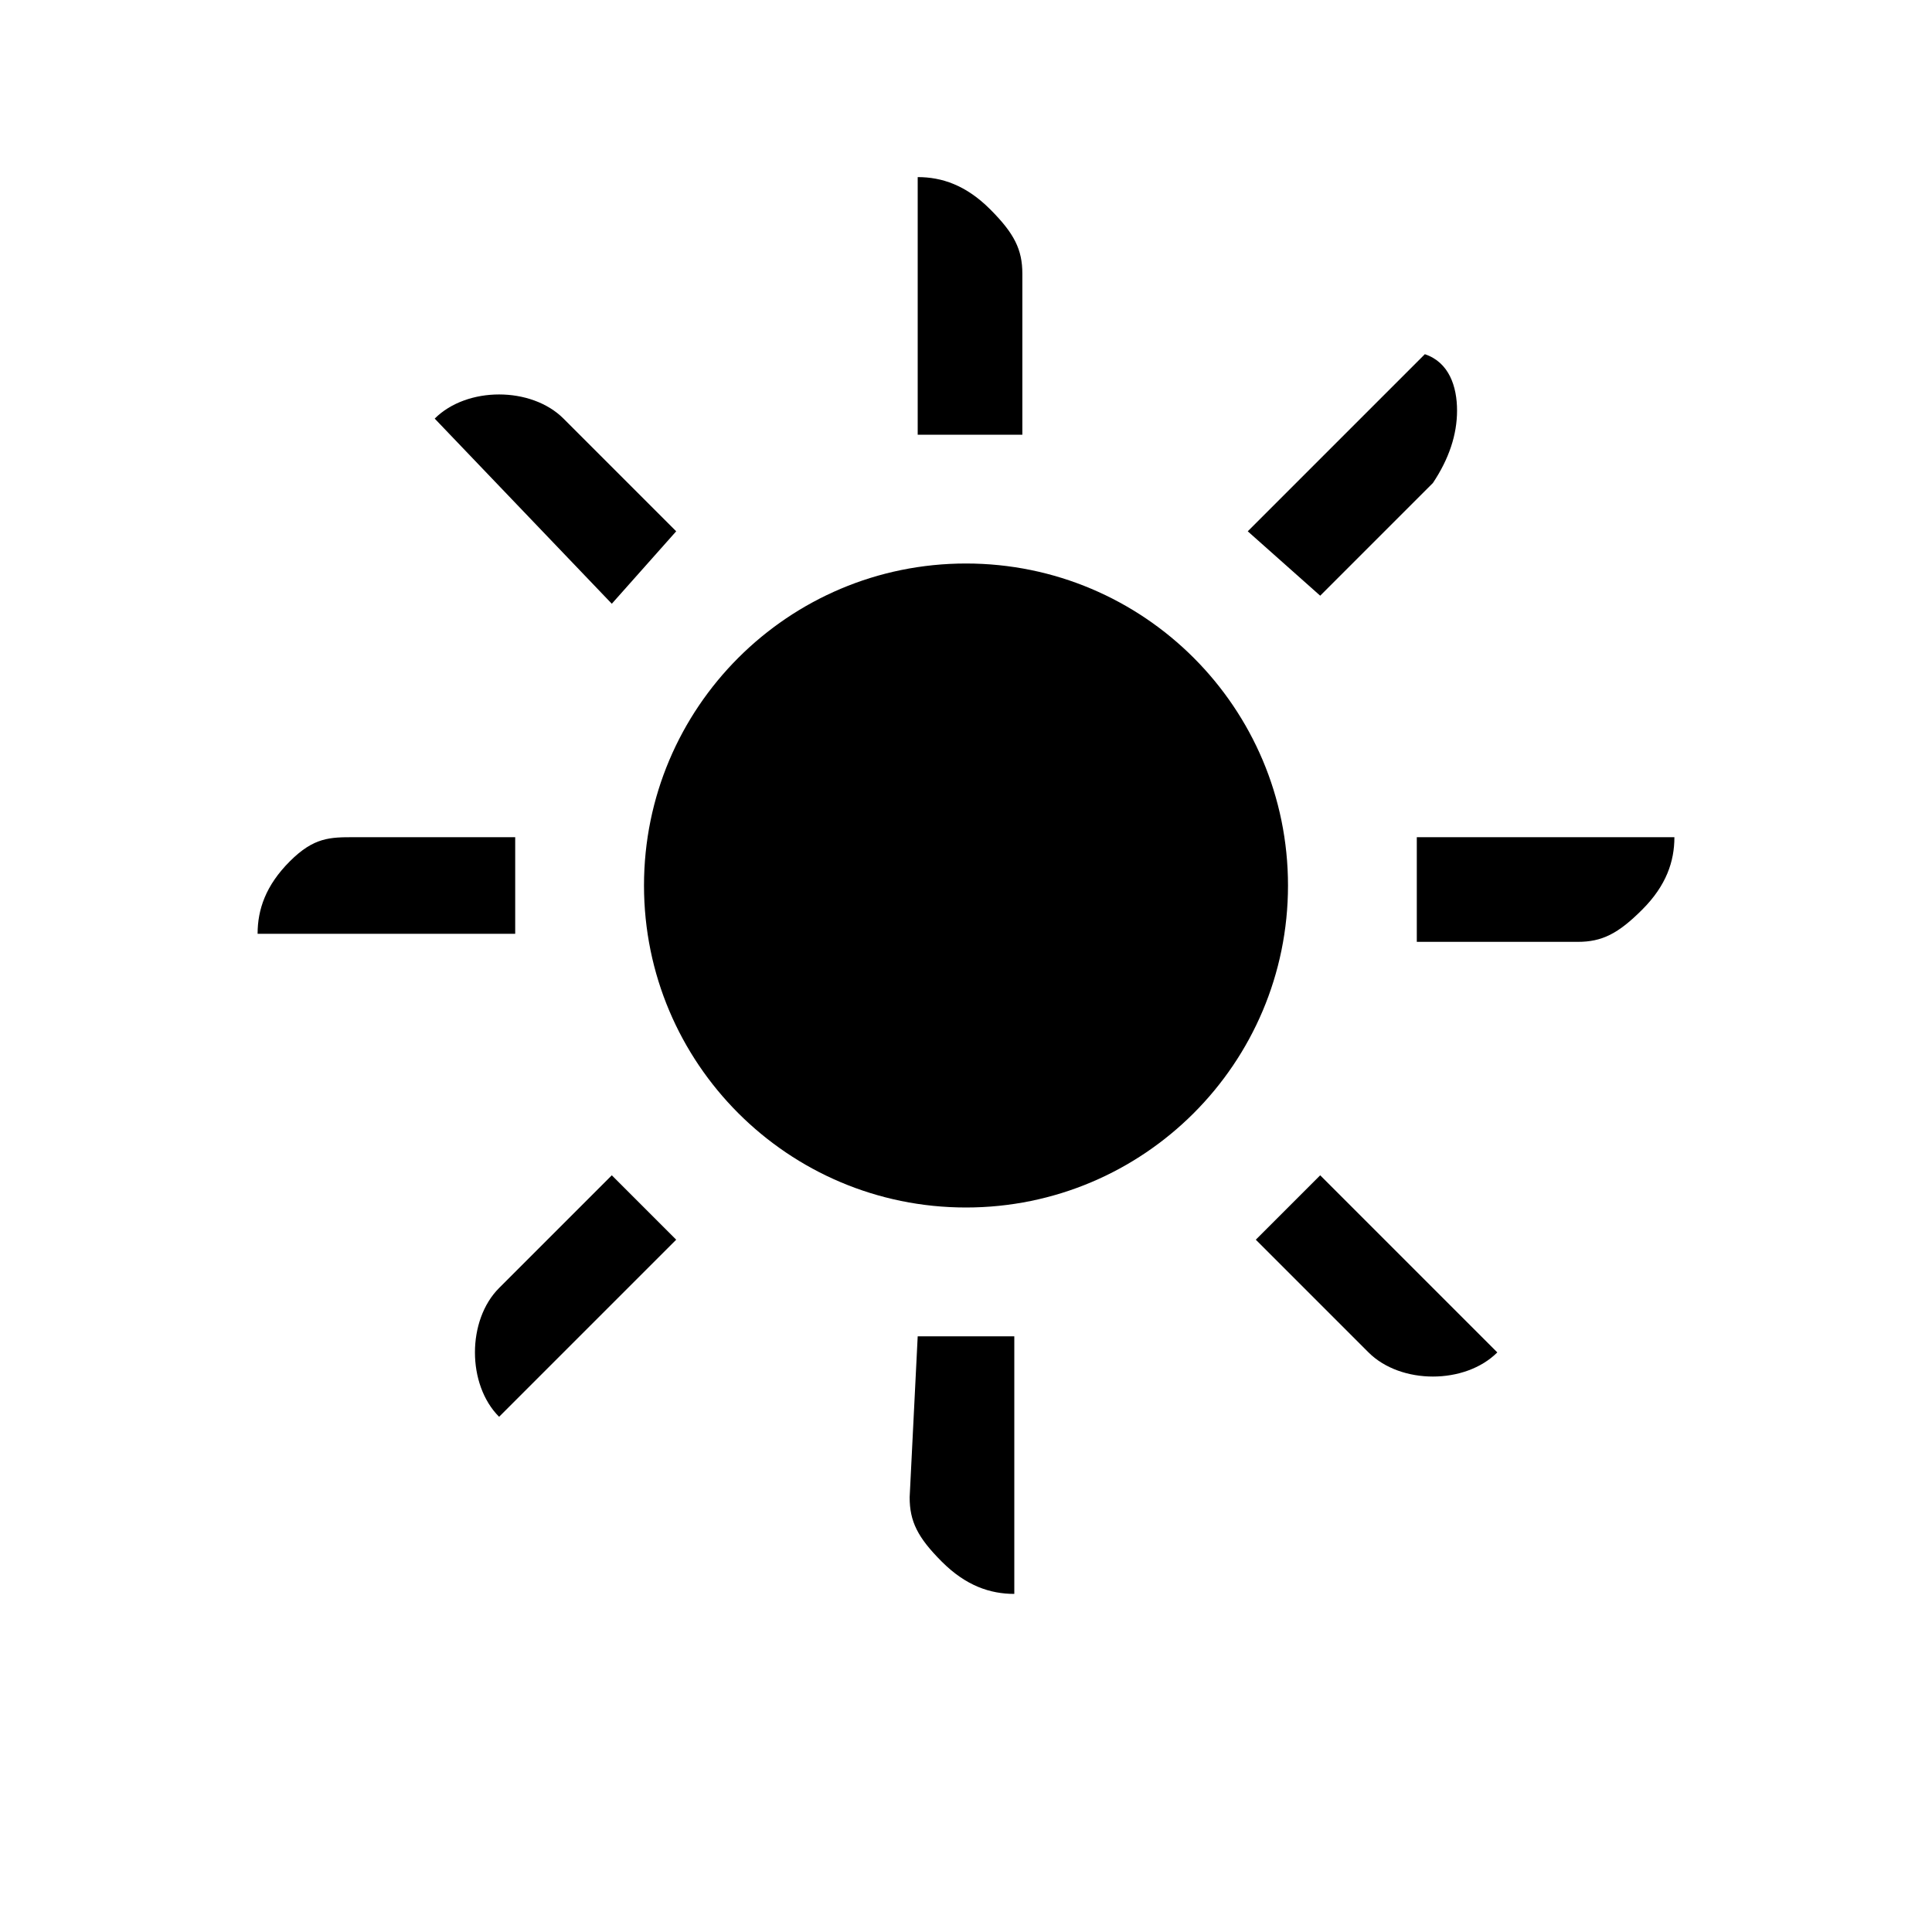
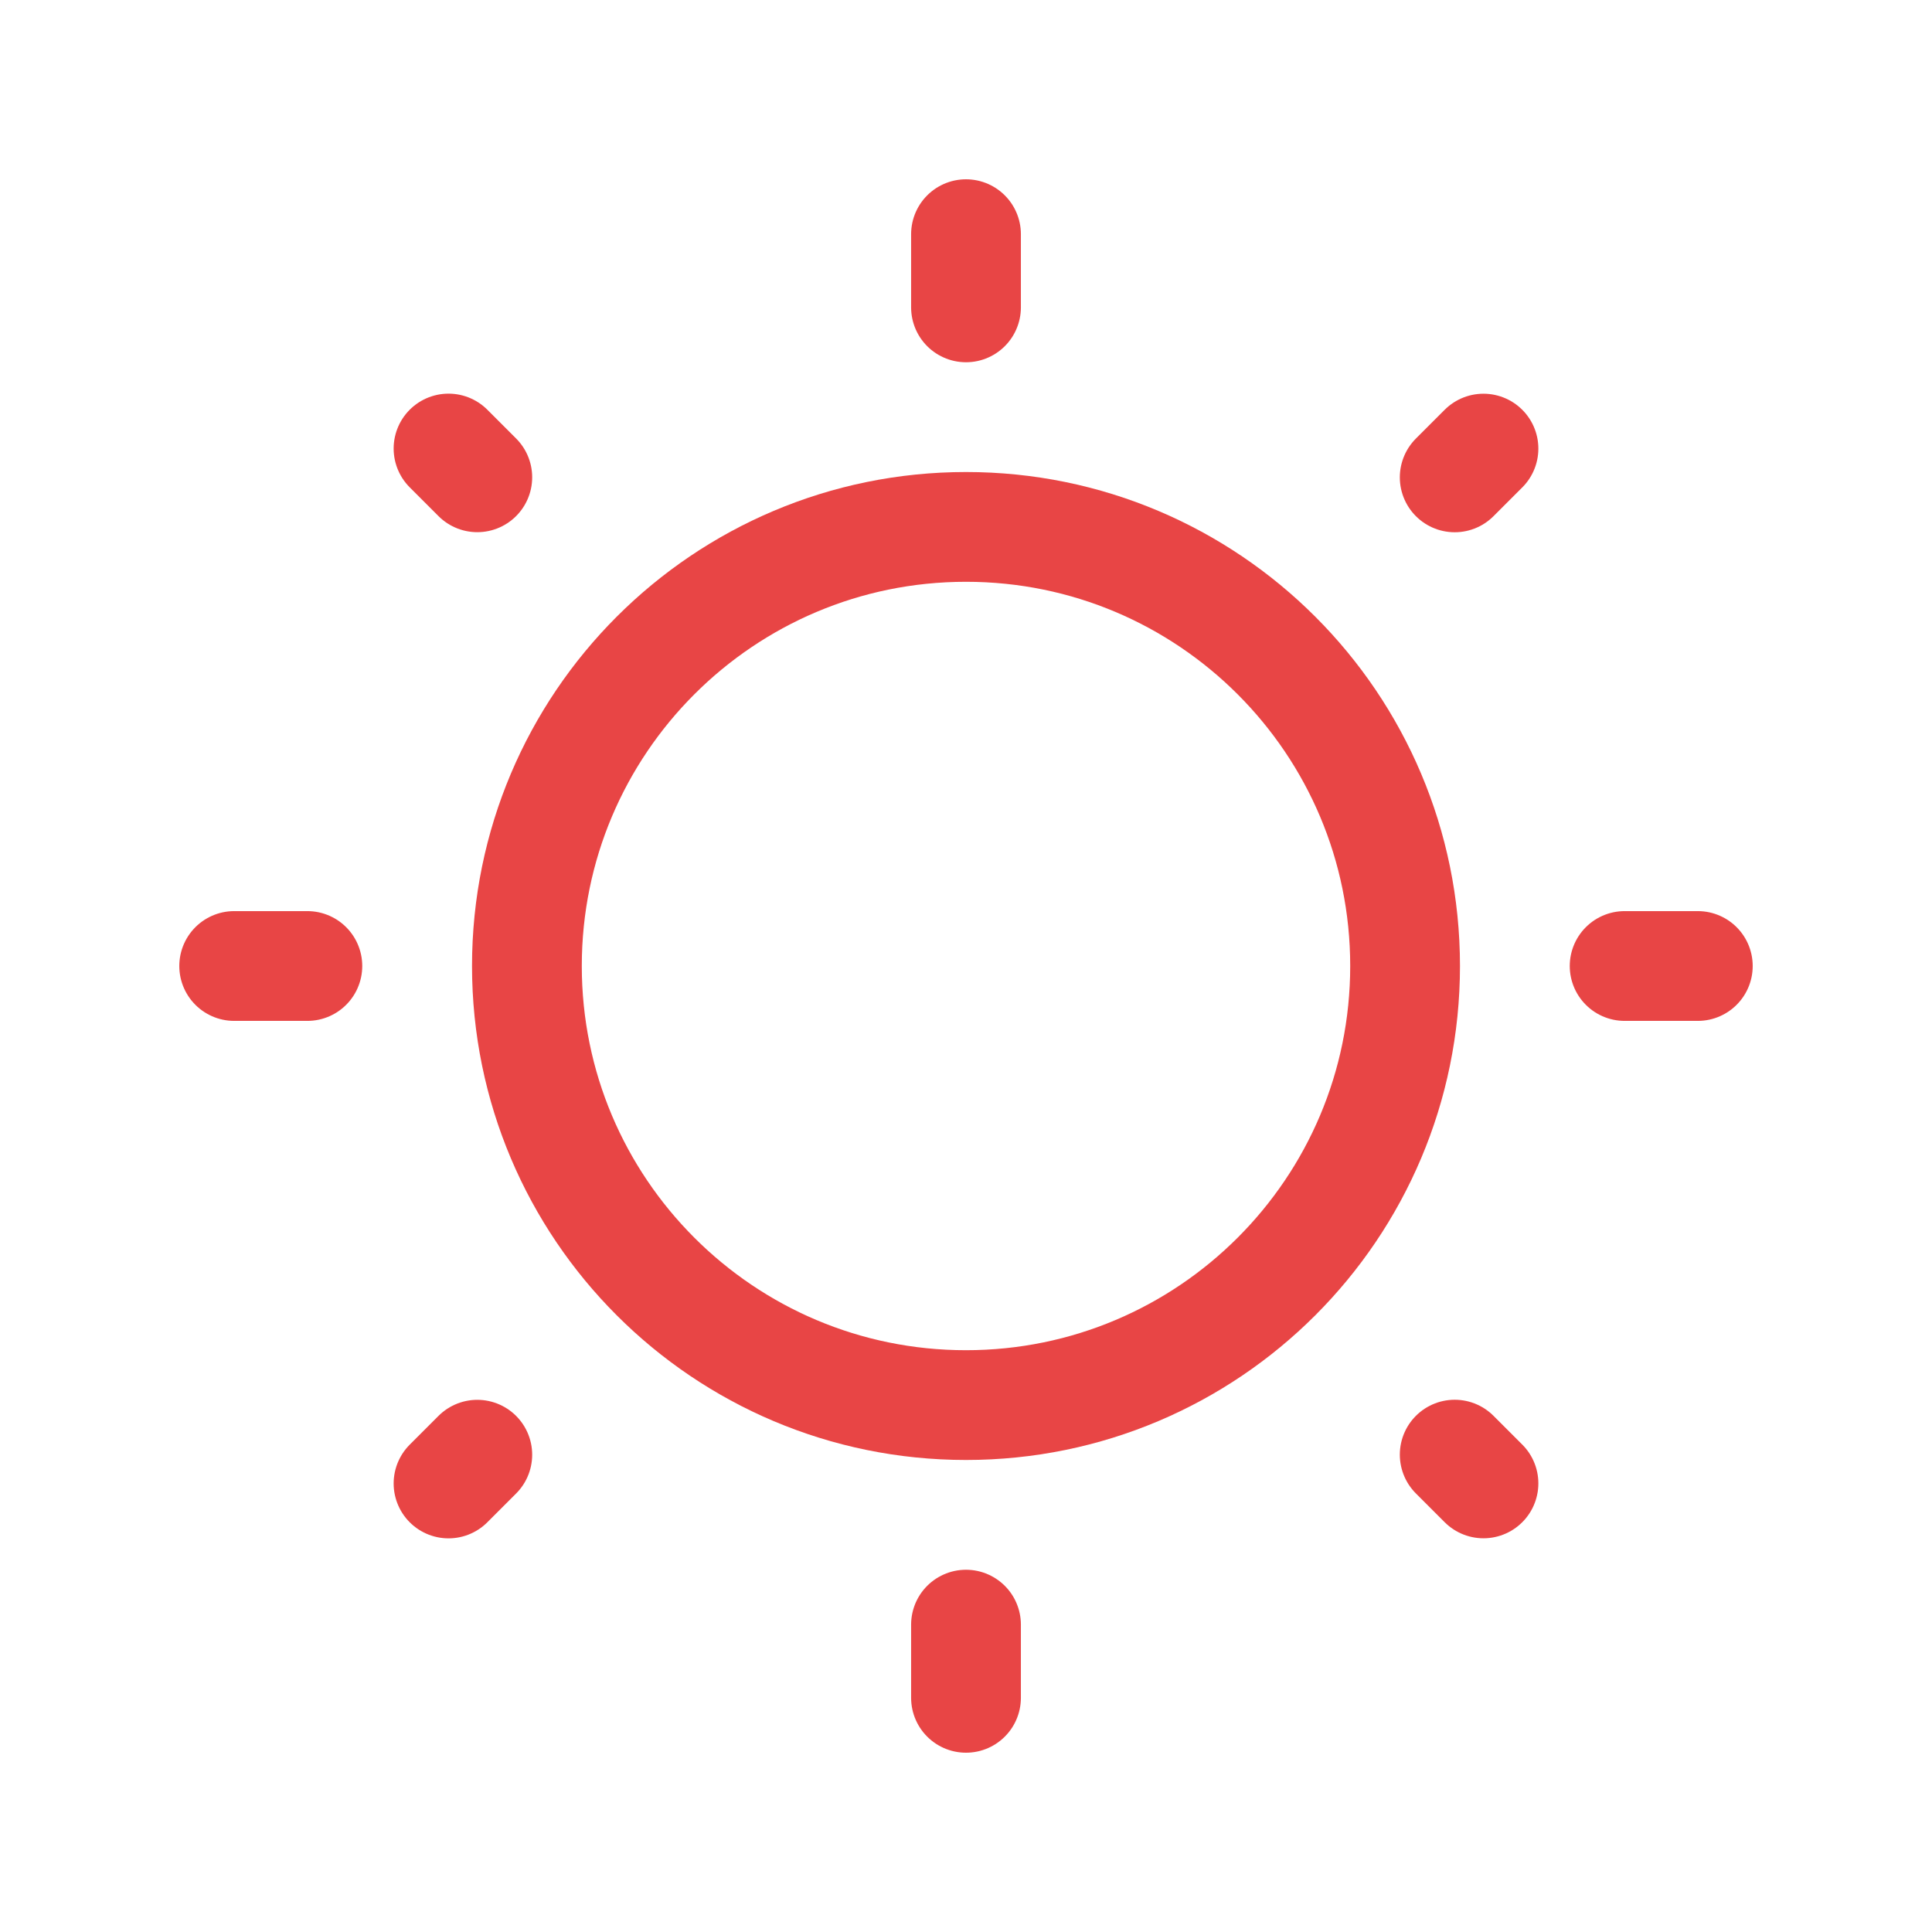
- <svg xmlns="http://www.w3.org/2000/svg" width="24" height="24">
-   <path d="M18.1 5.1c0 .3-.1.6-.3.9l-1.4 1.4-.9-.8 2.2-2.2c.3.1.4.4.4.7zm-.5 5.3h3.2c0 .3-.1.6-.4.9s-.5.4-.8.4h-2v-1.3zm-6.2-5V2.2c.3 0 .6.1.9.4s.4.5.4.8v2h-1.3zm6.4 11.7c-.3 0-.6-.1-.8-.3l-1.4-1.4.8-.8 2.2 2.2c-.2.2-.5.3-.8.3zM6.2 4.9c.3 0 .6.1.8.3l1.4 1.4-.8.9-2.2-2.3c.2-.2.5-.3.8-.3zm5.2 11.7h1.2v3.2c-.3 0-.6-.1-.9-.4s-.4-.5-.4-.8l.1-2zm-7-6.2h2v1.2H3.2c0-.3.1-.6.4-.9s.5-.3.8-.3zM6.2 16l1.4-1.4.8.8-2.2 2.2c-.2-.2-.3-.5-.3-.8s.1-.6.3-.8z" />
-   <circle cx="12" cy="11" r="4" />
+ <svg xmlns="http://www.w3.org/2000/svg" width="800px" height="800px" viewBox="-1.2 -1.2 26.40 26.40" fill="none">
+   <g id="SVGRepo_bgCarrier" stroke-width="0" />
+   <g id="SVGRepo_tracerCarrier" stroke-linecap="round" stroke-linejoin="round" />
+   <g id="SVGRepo_iconCarrier">
+     <circle cx="12" cy="12" r="6" stroke="#E84545" stroke-width="1.5" />
+     <path d="M12 2V3" stroke="#E84545" stroke-width="1.5" stroke-linecap="round" />
+     <path d="M12 21V22" stroke="#E84545" stroke-width="1.5" stroke-linecap="round" />
+     <path d="M22 12L21 12" stroke="#E84545" stroke-width="1.5" stroke-linecap="round" />
+     <path d="M3 12L2 12" stroke="#E84545" stroke-width="1.5" stroke-linecap="round" />
+     <path d="M19.071 4.93L18.678 5.323" stroke="#E84545" stroke-width="1.5" stroke-linecap="round" />
+     <path d="M5.322 18.678L4.929 19.071" stroke="#E84545" stroke-width="1.5" stroke-linecap="round" />
+     <path d="M19.071 19.07L18.678 18.677" stroke="#E84545" stroke-width="1.5" stroke-linecap="round" />
+     <path d="M5.322 5.322L4.929 4.929" stroke="#E84545" stroke-width="1.5" stroke-linecap="round" />
+   </g>
</svg>
